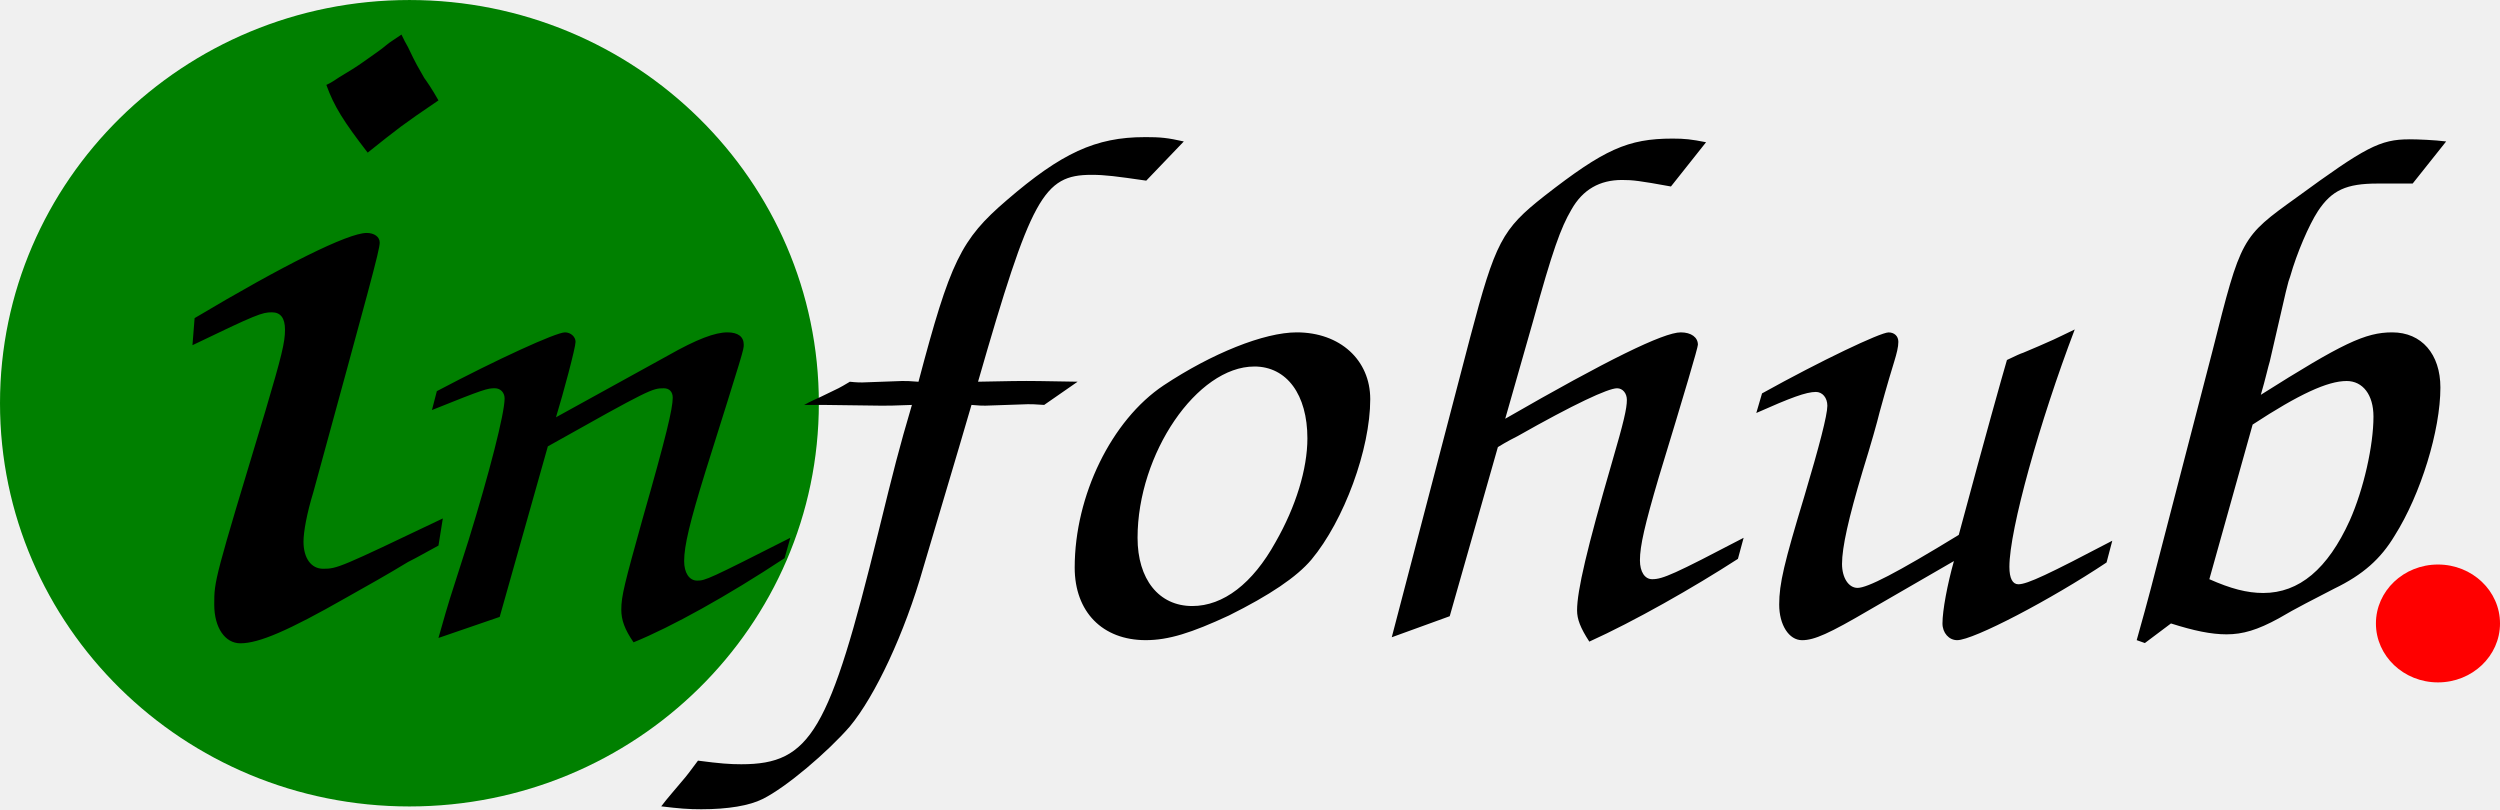
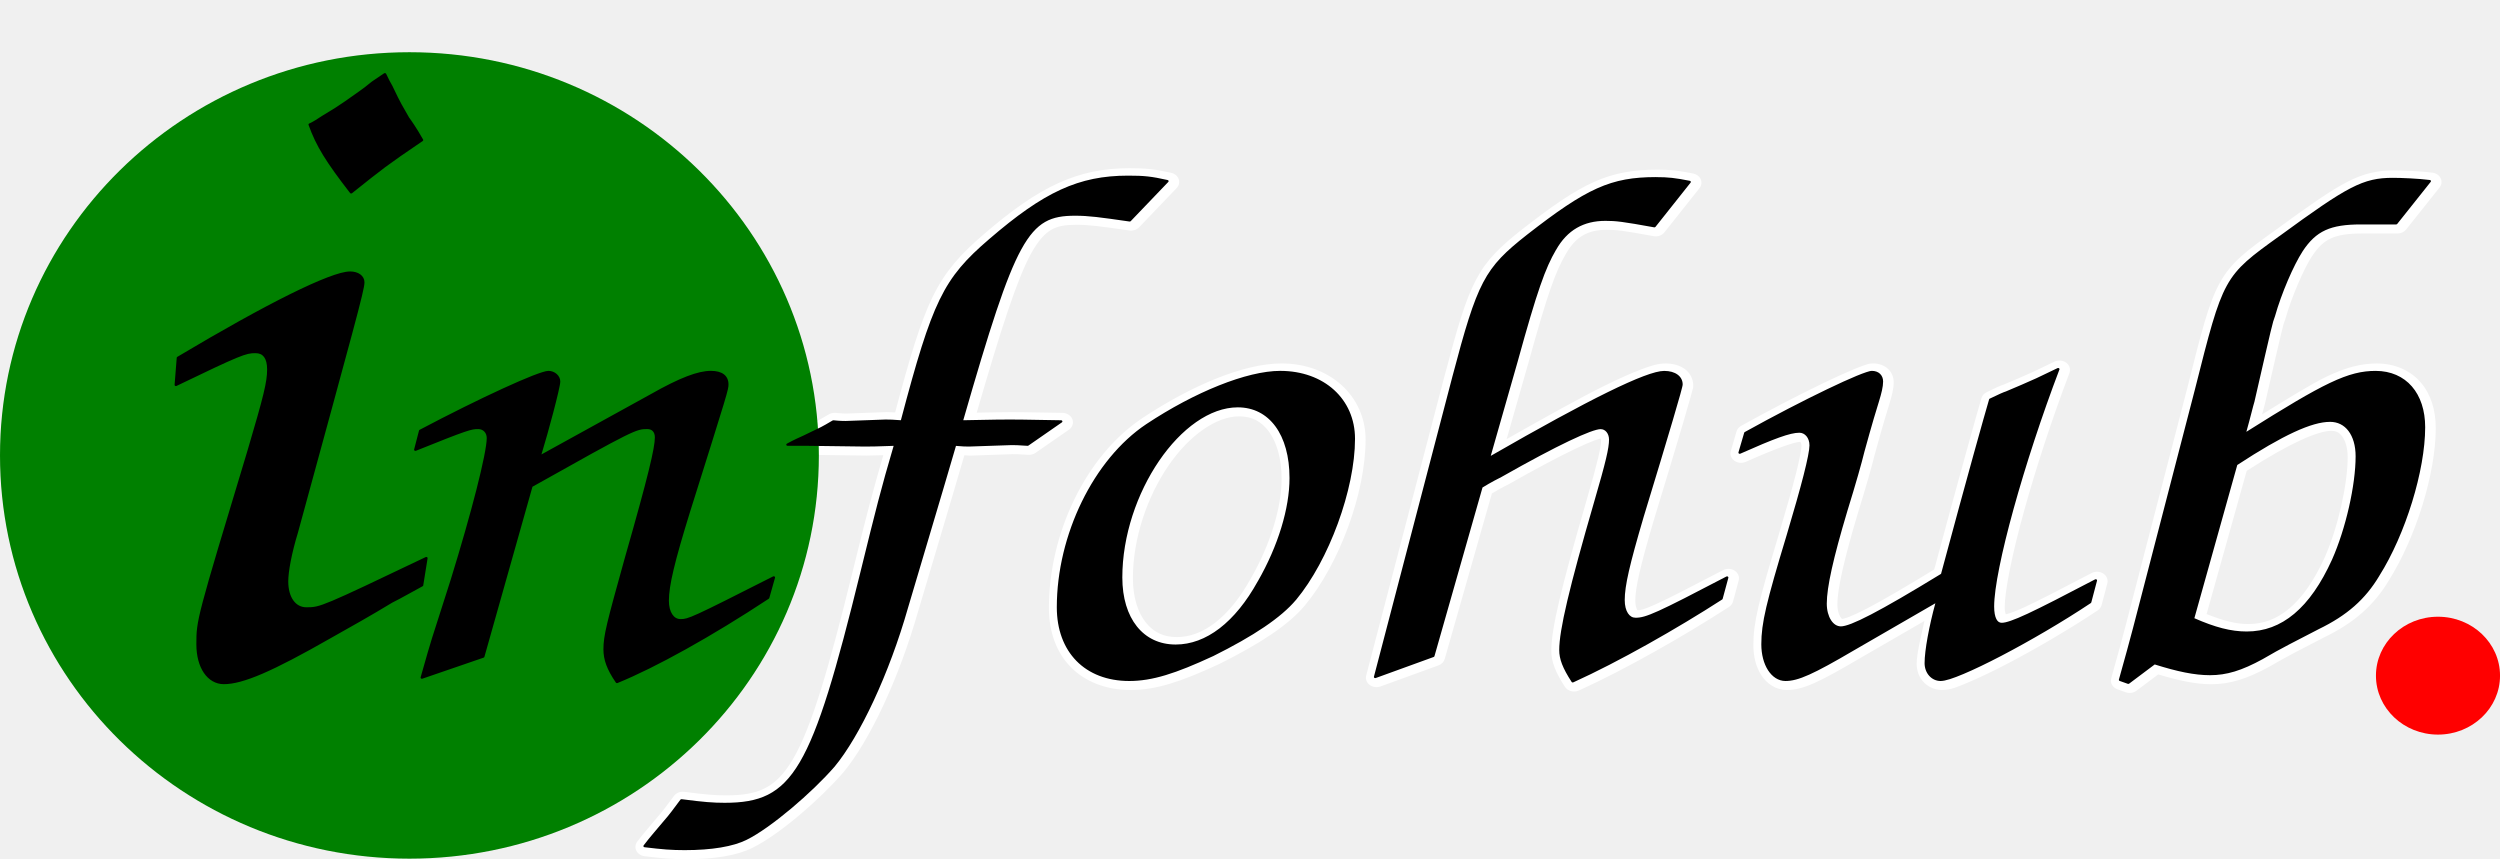
- <svg xmlns="http://www.w3.org/2000/svg" width="100%" height="100%" viewBox="0 0 152.324 49.31" version="1.1" id="svg8">
-   <defs id="defs2" />
-   <g id="layer1" transform="translate(-18.89881,-89.86905)">
-     <g id="g15">
-       <ellipse ry="24.568" rx="24.946" cy="114.438" cx="43.845" id="path24" style="fill:#008000;stroke-width:0.265" />
-       <g id="flowRoot10" style="font-style:normal;font-variant:normal;font-weight:normal;font-stretch:normal;font-size:40px;line-height:1.25;font-family:'URW Chancery L';-inkscape-font-specification:'URW Chancery L';letter-spacing:0px;word-spacing:0px;fill:#000000;fill-opacity:1;stroke:none" transform="matrix(1.243639,0,0,1.105645,-118.6547,-232.3501)" aria-label="infohub">
-         <path d="m 130.275,293.336 c -0.267,0.213 -0.588,0.426 -0.748,0.586 -0.213,0.213 -0.639,0.534 -1.172,0.961 -0.267,0.213 -0.641,0.479 -1.121,0.799 -0.213,0.16 -0.425,0.321 -0.639,0.428 0.373,1.173 0.852,2.026 2.025,3.732 1.547,-1.387 1.653,-1.492 3.467,-2.879 -0.32,-0.64 -0.587,-1.069 -0.693,-1.229 -0.32,-0.64 -0.372,-0.692 -0.799,-1.705 -0.107,-0.213 -0.214,-0.427 -0.32,-0.693 z m 36.41,5.652 c -2.4,0 -4.08,0.88 -6.76,3.48 -2.24,2.16 -2.76,3.36 -4.32,10 -0.4,-0.04 -0.601,-0.041 -0.801,-0.041 l -1.959,0.08 c -0.08,0 -0.282,9.4e-4 -0.602,-0.039 -0.24,0.16 -0.479,0.319 -0.559,0.359 l -0.881,0.48 c -0.16,0.08 -0.481,0.239 -0.801,0.439 h 1 l 2.801,0.041 c 0.24,0 0.68,-0.001 1.48,-0.041 -0.64,2.44 -0.881,3.52 -1.641,7 -2.4,11 -3.319,12.801 -6.719,12.801 -0.56,0 -1.041,-0.039 -2.121,-0.199 -0.4,0.6 -0.521,0.798 -0.801,1.158 -0.32,0.44 -0.68,0.881 -1,1.361 0.88,0.12 1.321,0.16 1.961,0.16 1.32,0 2.36,-0.201 3,-0.561 1.16,-0.64 3.199,-2.6 4.279,-4 1.24,-1.68 2.682,-5.12 3.602,-8.76 1.72,-6.52 2.159,-8.161 2.359,-8.961 0.36,0.04 0.52,0.041 0.68,0.041 l 2.08,-0.08 c 0.12,0 0.361,-9.3e-4 0.801,0.039 l 1.639,-1.279 c -2.08,-0.04 -2.08,-0.041 -2.52,-0.041 -0.48,0 -0.479,0.001 -2.359,0.041 2.6,-10.16 3.199,-11.4 5.559,-11.4 0.68,0 1.202,0.08 2.682,0.32 l 1.84,-2.16 c -0.8,-0.2 -1.12,-0.24 -1.92,-0.24 z m 25.867,0.08 c -2.2,0 -3.359,0.6 -6.279,3.16 -2.08,1.84 -2.401,2.521 -3.641,7.801 l -3.84,16.52 2.84,-1.16 2.359,-9.32 c 0.4,-0.28 0.881,-0.56 0.961,-0.6 2.76,-1.76 4.439,-2.641 4.879,-2.641 0.28,0 0.48,0.281 0.48,0.641 0,0.48 -0.159,1.24 -0.719,3.4 -1.24,4.8 -1.721,7.119 -1.721,8.199 0,0.48 0.16,0.961 0.6,1.721 2.2,-1.12 5.081,-2.961 7.281,-4.561 l 0.279,-1.16 c -3.4,2 -3.96,2.281 -4.48,2.281 -0.36,0 -0.6,-0.401 -0.6,-1.041 0,-0.8 0.24,-1.961 0.92,-4.561 1.28,-4.72 1.92,-7.16 1.92,-7.32 0,-0.4 -0.32,-0.68 -0.84,-0.68 -0.84,0 -3.6,1.52 -8.6,4.76 l 1.359,-5.359 c 0.96,-3.92 1.361,-5.16 1.881,-6.16 0.56,-1.12 1.399,-1.639 2.479,-1.639 0.52,0 0.84,0.039 2.4,0.359 l 1.721,-2.439 c -0.72,-0.16 -1.041,-0.201 -1.641,-0.201 z m 36.096,0.041 c -1.44,0 -2.16,0.439 -5.52,3.199 -2.72,2.2 -2.721,2.199 -4.121,8.439 l -2.279,9.881 c -0.72,3.12 -0.799,3.52 -1.439,6.08 l 0.4,0.16 1.279,-1.08 c 1.12,0.4 1.961,0.6 2.721,0.6 0.8,0 1.519,-0.241 2.559,-0.881 0.84,-0.56 1.761,-1.079 2.721,-1.639 1.4,-0.76 2.279,-1.64 2.959,-2.92 1.28,-2.28 2.24,-5.8 2.24,-8.16 0,-1.84 -0.919,-3.041 -2.359,-3.041 -1.32,0 -2.439,0.601 -6.439,3.441 0.24,-0.92 0.359,-1.56 0.439,-1.84 0.88,-4.32 0.88,-4.322 1,-4.682 0.32,-1.28 0.919,-2.84 1.359,-3.6 0.68,-1.16 1.4,-1.52 2.92,-1.52 h 1.121 0.6 l 1.641,-2.32 c -0.56,-0.08 -1.401,-0.119 -1.801,-0.119 z m -100.08,5.16 c -0.907,0 -4.054,1.76 -8.428,4.693 l -0.105,1.492 c 3.147,-1.707 3.413,-1.812 3.893,-1.812 0.427,0 0.641,0.319 0.641,0.959 0,0.693 -0.161,1.44 -0.961,4.48 -2.507,9.333 -2.506,9.333 -2.506,10.666 0,1.28 0.533,2.135 1.279,2.135 0.907,0 2.347,-0.694 5.174,-2.508 1.013,-0.64 2.028,-1.279 3.041,-1.973 0.48,-0.267 0.959,-0.586 1.492,-0.906 l 0.213,-1.494 c -5.067,2.72 -5.172,2.773 -5.865,2.773 -0.587,0 -0.961,-0.587 -0.961,-1.494 0,-0.533 0.16,-1.545 0.48,-2.719 2.72,-11.2 3.254,-13.333 3.254,-13.76 0,-0.32 -0.267,-0.533 -0.641,-0.533 z m 83.684,5.318 c -0.52,0.28 -0.881,0.481 -1.041,0.561 -0.48,0.24 -0.96,0.481 -1.48,0.721 -0.12,0.04 -0.359,0.16 -0.799,0.4 -0.24,0.92 -1.041,4.119 -2.361,9.639 -3.08,2.12 -4.479,2.92 -4.959,2.92 -0.44,0 -0.76,-0.56 -0.76,-1.32 0,-0.92 0.32,-2.52 1,-5.08 0.44,-1.6 0.72,-2.719 0.84,-3.279 0.36,-1.48 0.639,-2.519 0.719,-2.799 0.12,-0.44 0.201,-0.8 0.201,-1.08 0,-0.32 -0.2,-0.521 -0.48,-0.521 -0.4,0 -3.319,1.561 -6.199,3.361 l -0.281,1.08 c 1.68,-0.84 2.44,-1.16 2.92,-1.16 0.32,0 0.561,0.32 0.561,0.76 0,0.52 -0.399,2.239 -1.119,4.959 -1,3.72 -1.24,4.84 -1.24,6 0,1.12 0.479,1.961 1.119,1.961 0.6,0 1.32,-0.36 3.32,-1.68 l 4.121,-2.68 c -0.32,1.28 -0.561,2.719 -0.561,3.439 0,0.52 0.319,0.92 0.719,0.92 0.8,0 4.6,-2.241 7.32,-4.281 l 0.281,-1.199 c -3.12,1.84 -4.162,2.4 -4.602,2.4 -0.28,0 -0.439,-0.321 -0.439,-0.961 0,-2.04 1.481,-8 3.201,-13.08 z m -73.965,0.16 c -0.44,0 -3.319,1.48 -6.279,3.24 l -0.24,1.041 c 2.56,-1.16 2.72,-1.201 3.08,-1.201 0.28,0 0.48,0.241 0.48,0.561 0,0.84 -0.762,4.161 -1.762,7.801 l -0.92,3.238 c -0.08,0.28 -0.279,1.04 -0.559,2.16 l 3,-1.16 2.359,-9.398 c 5,-3.16 5.12,-3.201 5.68,-3.201 0.28,0 0.439,0.201 0.439,0.521 0,0.6 -0.319,2.12 -1.479,6.68 -0.88,3.56 -1.041,4.24 -1.041,5 0,0.56 0.16,1.079 0.6,1.799 1.84,-0.84 4.6,-2.559 7.4,-4.639 l 0.281,-1.121 c -4,2.28 -4.161,2.359 -4.561,2.359 -0.4,0 -0.641,-0.438 -0.641,-1.078 0,-0.84 0.281,-2.162 1.041,-4.922 1.88,-6.72 1.879,-6.72 1.879,-7 0,-0.44 -0.279,-0.68 -0.799,-0.68 -0.6,0 -1.48,0.361 -2.92,1.281 l -5.48,3.398 c 0.36,-1.32 0.959,-3.838 0.959,-4.158 0,-0.28 -0.24,-0.521 -0.52,-0.521 z m 35.85,0 c -1.6,0 -4.16,1.16 -6.52,2.92 -2.56,1.92 -4.359,6.081 -4.359,10.041 0,2.44 1.36,4 3.48,4 1.12,0 2.238,-0.399 4.078,-1.359 2,-1.12 3.321,-2.12 4.041,-3.08 1.6,-2.16 2.881,-6.082 2.881,-8.842 0,-2.16 -1.482,-3.68 -3.602,-3.68 z m -2.08,1.881 c 1.6,0 2.602,1.559 2.602,3.959 0,1.68 -0.561,3.761 -1.561,5.721 -1.12,2.28 -2.56,3.52 -4.08,3.52 -1.64,0 -2.68,-1.48 -2.68,-3.76 0,-4.64 2.919,-9.439 5.719,-9.439 z m 53.512,0.799 c 0.8,0 1.32,0.761 1.32,1.961 0,1.6 -0.48,4.001 -1.16,5.721 -1.08,2.68 -2.48,4 -4.24,4 -0.8,0 -1.601,-0.24 -2.641,-0.76 l 2.121,-8.521 c 2.28,-1.68 3.68,-2.4 4.6,-2.4 z" id="path27" />
+ <svg xmlns="http://www.w3.org/2000/svg" width="100%" height="100%" viewBox="0 0 40.302 13.842" version="1.1" id="svg867">
+   <defs id="defs861" />
+   <g id="layer1" style="display:inline" transform="translate(-80.6972,-120.6369)">
+     <g id="g15" transform="matrix(0.2645833,0,0,0.2645833,75.69689,97.70053)">
+       <g id="g1514">
+         <g id="flowRoot10" style="font-style:normal;font-variant:normal;font-weight:normal;font-stretch:normal;font-size:40px;line-height:1.25;font-family:'URW Chancery L';-inkscape-font-specification:'URW Chancery L';letter-spacing:0px;word-spacing:0px;display:inline;fill:#000000;fill-opacity:1;stroke:none" transform="matrix(1.243639,0,0,1.105645,-117.5833,-233.0644)" aria-label="infohub">
+           <path d="m 130.287,292.818 a 0.519,0.519 0 0 0 -0.336,0.113 c -0.239,0.191 -0.548,0.38 -0.791,0.623 -0.154,0.154 -0.59,0.492 -1.129,0.924 -0.246,0.197 -0.611,0.456 -1.084,0.771 a 0.519,0.519 0 0 0 -0.023,0.018 c -0.215,0.161 -0.411,0.304 -0.561,0.379 a 0.519,0.519 0 0 0 -0.262,0.619 c 0.39,1.226 0.91,2.15 2.092,3.869 a 0.519,0.519 0 0 0 0.773,0.094 c 1.548,-1.387 1.624,-1.469 3.436,-2.854 a 0.519,0.519 0 0 0 0.148,-0.645 c -0.316,-0.632 -0.564,-1.032 -0.693,-1.229 -0.325,-0.65 -0.36,-0.669 -0.783,-1.674 a 0.519,0.519 0 0 0 -0.016,-0.031 c -0.107,-0.214 -0.205,-0.41 -0.303,-0.654 a 0.519,0.519 0 0 0 -0.469,-0.324 z m 36.398,5.652 c -2.526,0 -4.404,0.991 -7.119,3.625 -1.14,1.099 -1.899,2.026 -2.531,3.488 -0.6,1.387 -1.111,3.32 -1.828,6.346 -0.126,-0.005 -0.307,-0.019 -0.402,-0.019 a 0.519,0.519 0 0 0 -0.021,0 l -1.938,0.08 c -0.001,0 -0.007,0 -0.008,0 -0.085,4e-5 -0.241,8.7e-4 -0.529,-0.035 a 0.519,0.519 0 0 0 -0.352,0.082 c -0.24,0.16 -0.548,0.35 -0.504,0.328 a 0.519,0.519 0 0 0 -0.016,0.008 l -0.881,0.48 c -0.162,0.081 -0.487,0.242 -0.828,0.455 a 0.519,0.519 0 0 0 0.275,0.957 H 151 l 2.797,0.041 a 0.519,0.519 0 0 0 0.008,0 c 0.132,0 0.54,-0.015 0.822,-0.021 -0.519,2.011 -0.801,3.202 -1.488,6.352 -1.198,5.492 -2.041,8.683 -2.938,10.396 -0.448,0.857 -0.889,1.331 -1.385,1.611 -0.495,0.281 -1.086,0.387 -1.891,0.387 -0.536,0 -0.975,-0.037 -2.045,-0.195 a 0.519,0.519 0 0 0 -0.508,0.227 c -0.403,0.604 -0.512,0.783 -0.779,1.127 a 0.519,0.519 0 0 0 -0.01,0.014 c -0.308,0.424 -0.674,0.872 -1.012,1.379 a 0.519,0.519 0 0 0 0.361,0.801 c 0.888,0.121 1.37,0.164 2.031,0.164 1.371,0 2.473,-0.189 3.25,-0.625 l 0.004,-0.002 c 1.327,-0.733 3.307,-2.671 4.436,-4.135 a 0.519,0.519 0 0 0 0.008,-0.008 c 1.327,-1.798 2.753,-5.252 3.686,-8.941 v 0.006 c 1.64,-6.217 2.036,-7.698 2.252,-8.553 0.082,0.003 0.222,0.018 0.285,0.018 a 0.519,0.519 0 0 0 0.019,0 l 2.061,-0.08 c 0.123,0 0.332,-0.001 0.754,0.037 a 0.519,0.519 0 0 0 0.365,-0.107 l 1.639,-1.279 a 0.519,0.519 0 0 0 -0.309,-0.926 c -2.08,-0.04 -2.088,-0.041 -2.529,-0.041 -0.341,0 -0.98,0.015 -1.68,0.029 1.179,-4.573 1.972,-7.348 2.656,-8.754 0.362,-0.743 0.686,-1.124 1.004,-1.328 0.318,-0.204 0.674,-0.271 1.219,-0.271 0.639,0 1.121,0.075 2.6,0.314 a 0.519,0.519 0 0 0 0.477,-0.176 L 169,299.564 a 0.519,0.519 0 0 0 -0.27,-0.84 c -0.816,-0.204 -1.228,-0.254 -2.045,-0.254 z m 25.867,0.08 c -1.147,0 -2.101,0.169 -3.104,0.676 -1.002,0.507 -2.047,1.322 -3.518,2.611 a 0.519,0.519 0 0 0 -0.002,0.002 c -1.054,0.932 -1.732,1.645 -2.262,2.779 -0.53,1.134 -0.918,2.646 -1.539,5.291 a 0.519,0.519 0 0 0 -0.002,0.002 l -3.84,16.52 a 0.519,0.519 0 0 0 0.701,0.598 l 2.84,-1.16 a 0.519,0.519 0 0 0 0.307,-0.354 l 2.311,-9.123 c 0.143,-0.095 0.291,-0.194 0.418,-0.271 0.174,-0.106 0.343,-0.2 0.322,-0.189 a 0.519,0.519 0 0 0 0.047,-0.025 c 1.373,-0.875 2.474,-1.531 3.275,-1.961 0.401,-0.215 0.727,-0.375 0.965,-0.475 0.198,-0.083 0.286,-0.095 0.299,-0.104 0.01,0.025 0.023,0.044 0.023,0.102 0,0.366 -0.145,1.115 -0.703,3.27 a 0.519,0.519 0 0 0 0,0.002 c -1.242,4.808 -1.736,7.094 -1.736,8.328 0,0.595 0.208,1.185 0.668,1.98 a 0.519,0.519 0 0 0 0.684,0.203 c 2.242,-1.141 5.13,-2.988 7.352,-4.604 a 0.519,0.519 0 0 0 0.199,-0.299 l 0.279,-1.16 a 0.519,0.519 0 0 0 -0.768,-0.568 c -1.698,0.999 -2.687,1.568 -3.291,1.875 -0.604,0.307 -0.759,0.336 -0.926,0.336 0.013,0 0.053,0.043 0.014,-0.023 -0.039,-0.067 -0.096,-0.245 -0.096,-0.5 0,-0.696 0.226,-1.839 0.902,-4.426 l 0.002,-0.004 c 0.639,-2.358 1.119,-4.147 1.439,-5.369 0.16,-0.611 0.28,-1.08 0.361,-1.41 0.041,-0.165 0.072,-0.296 0.094,-0.395 0.022,-0.099 0.041,-0.085 0.041,-0.277 0,-0.338 -0.154,-0.675 -0.412,-0.889 -0.258,-0.214 -0.592,-0.309 -0.945,-0.309 -0.366,0 -0.716,0.124 -1.197,0.328 -0.482,0.204 -1.073,0.503 -1.793,0.9 -1.171,0.648 -2.923,1.749 -4.795,2.941 l 1.047,-4.125 a 0.519,0.519 0 0 0 0.002,-0.004 c 0.958,-3.912 1.349,-5.104 1.838,-6.045 a 0.519,0.519 0 0 0 0.002,-0.006 c 0.496,-0.992 1.102,-1.354 2.016,-1.354 0.494,0 0.742,0.031 2.297,0.35 a 0.519,0.519 0 0 0 0.527,-0.209 l 1.721,-2.439 a 0.519,0.519 0 0 0 -0.311,-0.805 c -0.733,-0.163 -1.13,-0.213 -1.754,-0.213 z m 36.096,0.041 c -0.773,0 -1.462,0.146 -2.301,0.635 -0.838,0.489 -1.863,1.299 -3.547,2.682 -1.358,1.099 -2.131,1.725 -2.693,2.877 -0.563,1.153 -0.905,2.73 -1.605,5.85 l -2.279,9.877 c -0.72,3.121 -0.798,3.515 -1.438,6.072 a 0.519,0.519 0 0 0 0.311,0.605 l 0.4,0.16 a 0.519,0.519 0 0 0 0.527,-0.084 l 1.066,-0.9 c 0.997,0.338 1.829,0.541 2.6,0.541 0.904,0 1.749,-0.292 2.83,-0.957 a 0.519,0.519 0 0 0 0.016,-0.01 c 0.813,-0.542 1.723,-1.056 2.682,-1.615 1.464,-0.795 2.442,-1.77 3.162,-3.121 l 0.002,-0.006 c 1.336,-2.382 2.305,-5.909 2.305,-8.408 0,-1.006 -0.247,-1.882 -0.746,-2.527 -0.499,-0.646 -1.267,-1.031 -2.131,-1.031 -0.739,0 -1.47,0.188 -2.459,0.717 -0.733,0.392 -1.942,1.237 -3.174,2.09 0.032,-0.141 0.113,-0.482 0.131,-0.545 a 0.519,0.519 0 0 0 0.01,-0.039 c 0.44,-2.16 0.661,-3.241 0.785,-3.82 0.124,-0.58 0.139,-0.621 0.199,-0.801 a 0.519,0.519 0 0 0 0.012,-0.039 c 0.307,-1.228 0.915,-2.792 1.303,-3.463 l 0.002,-0.002 c 0.311,-0.529 0.586,-0.814 0.934,-0.994 0.349,-0.18 0.818,-0.268 1.537,-0.268 h 1.121 0.6 a 0.519,0.519 0 0 0 0.424,-0.219 l 1.641,-2.32 a 0.519,0.519 0 0 0 -0.35,-0.812 c -0.608,-0.087 -1.441,-0.123 -1.875,-0.123 z m -100.08,5.16 c -0.394,0 -0.772,0.139 -1.289,0.361 -0.517,0.222 -1.144,0.54 -1.877,0.949 -1.467,0.818 -3.356,1.999 -5.551,3.471 a 0.519,0.519 0 0 0 -0.229,0.393 l -0.105,1.492 a 0.519,0.519 0 0 0 0.766,0.492 c 1.572,-0.853 2.426,-1.305 2.916,-1.531 0.49,-0.226 0.527,-0.219 0.729,-0.219 0.084,0 0.031,-0.017 0.049,0.01 0.018,0.027 0.074,0.169 0.074,0.432 0,0.613 -0.146,1.311 -0.945,4.348 l 0.002,-0.002 c -1.253,4.667 -1.88,6.998 -2.197,8.35 -0.318,1.352 -0.326,1.785 -0.326,2.451 0,0.712 0.14,1.333 0.434,1.816 0.293,0.484 0.792,0.836 1.363,0.836 1.171,0 2.61,-0.765 5.451,-2.588 l 0.002,-0.002 c 0.999,-0.631 2.004,-1.266 3.014,-1.955 l 0.029,-0.018 c 0.004,-0.003 0.008,-0.005 0.012,-0.008 0.491,-0.275 0.961,-0.585 1.467,-0.889 a 0.519,0.519 0 0 0 0.246,-0.373 l 0.213,-1.494 a 0.519,0.519 0 0 0 -0.76,-0.529 c -2.533,1.36 -3.83,2.054 -4.549,2.395 -0.719,0.34 -0.737,0.318 -1.07,0.318 -0.12,0 -0.171,-0.025 -0.264,-0.17 -0.093,-0.145 -0.18,-0.425 -0.18,-0.807 0,-0.429 0.151,-1.439 0.463,-2.582 a 0.519,0.519 0 0 0 0.004,-0.014 c 1.36,-5.6 2.172,-8.932 2.646,-10.922 0.237,-0.995 0.39,-1.654 0.484,-2.098 0.095,-0.444 0.137,-0.648 0.137,-0.863 0,-0.304 -0.146,-0.603 -0.369,-0.787 -0.224,-0.184 -0.504,-0.264 -0.789,-0.264 z m 83.699,5.318 a 0.519,0.519 0 0 0 -0.262,0.06 c -0.523,0.281 -0.898,0.49 -1.027,0.555 -0.48,0.24 -0.954,0.477 -1.465,0.713 l 0.053,-0.021 c -0.22,0.073 -0.438,0.195 -0.883,0.438 a 0.519,0.519 0 0 0 -0.254,0.324 c -0.238,0.912 -1.043,4.135 -2.314,9.445 -1.426,0.978 -2.524,1.699 -3.262,2.131 -0.387,0.226 -0.689,0.385 -0.906,0.48 -0.217,0.095 -0.36,0.115 -0.336,0.115 8e-5,0 -0.021,0.015 -0.096,-0.115 -0.075,-0.13 -0.146,-0.38 -0.146,-0.688 0,-0.8 0.308,-2.4 0.984,-4.947 0.439,-1.596 0.716,-2.705 0.842,-3.289 l 0.004,-0.014 c 0.356,-1.463 0.635,-2.507 0.709,-2.766 a 0.519,0.519 0 0 0 0.002,-0.006 c 0.123,-0.452 0.219,-0.837 0.219,-1.217 0,-0.268 -0.089,-0.539 -0.275,-0.736 -0.186,-0.198 -0.458,-0.303 -0.723,-0.303 -0.219,0 -0.301,0.048 -0.445,0.102 -0.144,0.054 -0.311,0.128 -0.506,0.219 -0.39,0.182 -0.889,0.435 -1.465,0.746 -1.152,0.622 -2.609,1.467 -4.059,2.373 a 0.519,0.519 0 0 0 -0.227,0.309 l -0.281,1.08 a 0.519,0.519 0 0 0 0.734,0.594 c 1.662,-0.831 2.418,-1.097 2.672,-1.1 0.021,0.028 0.059,0.111 0.059,0.236 0,0.127 -0.09,0.715 -0.277,1.539 -0.187,0.824 -0.467,1.93 -0.826,3.287 l 0.002,-0.002 c -1.001,3.725 -1.258,4.903 -1.258,6.135 0,0.634 0.128,1.205 0.387,1.658 0.259,0.454 0.703,0.82 1.25,0.82 0.807,0 1.594,-0.436 3.604,-1.762 l 0.002,-0.002 3.139,-2.041 c -0.17,0.867 -0.381,1.812 -0.381,2.367 0,0.366 0.108,0.707 0.318,0.975 0.211,0.268 0.545,0.463 0.918,0.463 0.442,0 0.787,-0.179 1.32,-0.432 0.533,-0.252 1.179,-0.601 1.883,-1.014 1.408,-0.826 3.048,-1.905 4.428,-2.939 a 0.519,0.519 0 0 0 0.193,-0.295 l 0.281,-1.199 a 0.519,0.519 0 0 0 -0.768,-0.566 c -1.558,0.919 -2.596,1.518 -3.283,1.879 -0.603,0.316 -0.848,0.375 -0.926,0.396 -0.022,-0.08 -0.051,-0.174 -0.051,-0.389 0,-0.895 0.36,-2.912 0.941,-5.275 0.581,-2.364 1.378,-5.114 2.232,-7.639 a 0.519,0.519 0 0 0 -0.475,-0.684 z m -73.98,0.16 c -0.2,0 -0.298,0.044 -0.445,0.096 -0.148,0.051 -0.317,0.118 -0.514,0.205 -0.394,0.173 -0.894,0.419 -1.473,0.717 -1.157,0.596 -2.625,1.41 -4.113,2.295 a 0.519,0.519 0 0 0 -0.24,0.328 l -0.24,1.041 a 0.519,0.519 0 0 0 0.721,0.59 c 1.278,-0.579 1.958,-0.879 2.336,-1.023 0.378,-0.145 0.369,-0.133 0.529,-0.133 -0.017,0 -0.037,-0.06 -0.037,0.043 0,0.263 -0.181,1.357 -0.494,2.736 -0.313,1.38 -0.752,3.114 -1.25,4.928 l -0.918,3.232 c -0.086,0.3 -0.284,1.055 -0.564,2.178 a 0.519,0.519 0 0 0 0.691,0.609 l 3,-1.16 a 0.519,0.519 0 0 0 0.314,-0.357 l 2.309,-9.195 c 2.313,-1.461 3.636,-2.289 4.307,-2.664 0.349,-0.195 0.549,-0.282 0.658,-0.316 0.076,-0.024 0.125,-0.022 0.184,-0.023 -5.6e-4,0.418 -0.303,1.996 -1.461,6.547 a 0.519,0.519 0 0 0 -0.002,0.002 c -0.88,3.561 -1.055,4.292 -1.055,5.125 0,0.659 0.205,1.301 0.674,2.068 a 0.519,0.519 0 0 0 0.658,0.201 c 1.905,-0.87 4.673,-2.598 7.494,-4.693 a 0.519,0.519 0 0 0 0.193,-0.289 l 0.281,-1.121 a 0.519,0.519 0 0 0 -0.758,-0.578 c -2,1.14 -3.045,1.732 -3.613,2.025 -0.284,0.147 -0.447,0.217 -0.531,0.244 -0.084,0.027 -0.077,0.023 -0.16,0.023 -0.011,0 0.023,0.033 -0.021,-0.043 -0.044,-0.076 -0.102,-0.263 -0.102,-0.518 0,-0.724 0.267,-2.035 1.023,-4.781 v -0.004 c 0.939,-3.356 1.408,-5.037 1.645,-5.918 0.118,-0.441 0.179,-0.681 0.213,-0.85 0.034,-0.169 0.039,-0.299 0.039,-0.369 0,-0.33 -0.125,-0.677 -0.385,-0.898 -0.26,-0.221 -0.592,-0.299 -0.932,-0.299 -0.808,0 -1.73,0.423 -3.199,1.361 l -4.387,2.721 c 0.106,-0.424 0.208,-0.806 0.305,-1.221 0.098,-0.42 0.185,-0.81 0.248,-1.119 0.063,-0.309 0.109,-0.461 0.109,-0.703 0,-0.576 -0.459,-1.039 -1.037,-1.039 z m 35.85,0 c -1.851,0 -4.414,1.219 -6.83,3.021 a 0.519,0.519 0 0 0 0,0.002 c -2.754,2.066 -4.566,6.338 -4.566,10.455 0,1.316 0.369,2.448 1.072,3.256 0.704,0.808 1.739,1.262 2.926,1.262 1.243,0 2.454,-0.445 4.318,-1.418 a 0.519,0.519 0 0 0 0.014,-0.006 c 2.03,-1.137 3.402,-2.157 4.201,-3.223 a 0.519,0.519 0 0 0 0.002,-0.002 c 1.7,-2.295 2.982,-6.23 2.982,-9.15 0,-2.397 -1.751,-4.197 -4.119,-4.197 z m -2.08,2.916 c 0.632,0 1.092,0.272 1.467,0.846 0.374,0.573 0.617,1.468 0.617,2.596 0,1.565 -0.536,3.587 -1.504,5.484 a 0.519,0.519 0 0 0 -0.004,0.008 c -1.075,2.189 -2.377,3.23 -3.615,3.23 -0.664,0 -1.149,-0.268 -1.531,-0.807 -0.382,-0.538 -0.631,-1.374 -0.631,-2.436 0,-2.211 0.706,-4.497 1.734,-6.191 1.028,-1.695 2.363,-2.73 3.467,-2.73 z m 53.512,0.799 c 0.236,0 0.38,0.079 0.531,0.303 0.151,0.224 0.271,0.616 0.271,1.141 0,1.496 -0.475,3.885 -1.125,5.529 -0.522,1.294 -1.112,2.228 -1.738,2.818 -0.627,0.591 -1.269,0.855 -2.02,0.855 -0.596,0 -1.238,-0.193 -2.029,-0.551 l 1.965,-7.891 c 2.149,-1.563 3.513,-2.205 4.145,-2.205 z" id="path27" style="display:inline;fill:#ffffff" transform="translate(-1.608184)" />
+         </g>
+         <ellipse ry="24.568" rx="24.946" cy="114.438" cx="43.845" id="path24" style="display:inline;fill:#008000;stroke-width:0.265" />
+         <g id="flowRoot10-6" style="font-style:normal;font-variant:normal;font-weight:normal;font-stretch:normal;font-size:40px;line-height:1.25;font-family:'URW Chancery L';-inkscape-font-specification:'URW Chancery L';letter-spacing:0px;word-spacing:0px;display:inline;fill:#000000;fill-opacity:1;stroke:none" transform="matrix(1.243639,0,0,1.105645,-123.6052,-237.1664)" aria-label="infohub">
+           <path d="m 130.268,293.271 a 0.064,0.064 0 0 0 -0.033,0.014 c -0.263,0.211 -0.582,0.421 -0.752,0.592 -0.206,0.206 -0.634,0.528 -1.168,0.955 -0.264,0.211 -0.636,0.477 -1.115,0.797 a 0.064,0.064 0 0 0 -0.004,0.002 c -0.214,0.16 -0.423,0.317 -0.629,0.42 a 0.064,0.064 0 0 0 -0.031,0.078 c 0.375,1.18 0.859,2.042 2.033,3.75 a 0.064,0.064 0 0 0 0.096,0.012 c 1.547,-1.387 1.65,-1.49 3.463,-2.877 a 0.064,0.064 0 0 0 0.019,-0.08 c -0.321,-0.643 -0.591,-1.071 -0.699,-1.234 l 0.006,0.006 c -0.321,-0.641 -0.373,-0.689 -0.799,-1.701 a 0.064,0.064 0 0 0 0,-0.004 c -0.107,-0.213 -0.213,-0.424 -0.318,-0.688 a 0.064,0.064 0 0 0 -0.068,-0.041 z m 36.418,5.652 c -2.416,0 -4.12,0.894 -6.805,3.498 -1.123,1.082 -1.821,1.934 -2.43,3.342 -0.605,1.4 -1.124,3.352 -1.896,6.639 -0.349,-0.032 -0.564,-0.039 -0.75,-0.039 a 0.064,0.064 0 0 0 -0.002,0 l -1.957,0.08 c -0.081,0 -0.277,5.1e-4 -0.594,-0.039 a 0.064,0.064 0 0 0 -0.043,0.012 c -0.24,0.16 -0.488,0.321 -0.553,0.354 a 0.064,0.064 0 0 0 -0.002,0.002 l -0.881,0.48 c -0.16,0.08 -0.48,0.24 -0.803,0.441 a 0.064,0.064 0 0 0 0.033,0.119 h 1 l 2.801,0.041 c 0.226,0 0.682,-0.006 1.396,-0.039 -0.621,2.374 -0.869,3.486 -1.619,6.92 -1.2,5.499 -2.031,8.698 -2.979,10.51 -0.474,0.906 -0.974,1.462 -1.562,1.795 -0.589,0.333 -1.271,0.445 -2.115,0.445 -0.557,0 -1.033,-0.039 -2.111,-0.199 a 0.064,0.064 0 0 0 -0.062,0.029 c -0.4,0.6 -0.52,0.796 -0.799,1.154 a 0.064,0.064 0 0 0 -0.002,0.002 c -0.319,0.438 -0.678,0.88 -1,1.363 a 0.064,0.064 0 0 0 0.045,0.1 c 0.881,0.12 1.326,0.16 1.969,0.16 1.327,0 2.374,-0.199 3.031,-0.568 1.181,-0.651 3.213,-2.61 4.299,-4.018 a 0.064,0.064 0 0 0 0.002,0 c 1.251,-1.695 2.69,-5.137 3.611,-8.783 1.71,-6.482 2.144,-8.102 2.346,-8.908 0.303,0.031 0.484,0.037 0.631,0.037 a 0.064,0.064 0 0 0 0.002,0 l 2.078,-0.08 c 0.12,0 0.357,-7.4e-4 0.795,0.039 a 0.064,0.064 0 0 0 0.045,-0.014 l 1.639,-1.279 a 0.064,0.064 0 0 0 -0.037,-0.115 c -2.08,-0.04 -2.081,-0.041 -2.521,-0.041 -0.463,0 -0.593,0.003 -2.275,0.039 1.286,-5.022 2.084,-7.857 2.844,-9.416 0.382,-0.784 0.753,-1.246 1.168,-1.512 0.415,-0.266 0.879,-0.342 1.463,-0.342 0.675,0 1.192,0.08 2.672,0.32 a 0.064,0.064 0 0 0 0.059,-0.023 l 1.84,-2.16 a 0.064,0.064 0 0 0 -0.033,-0.104 c -0.802,-0.2 -1.133,-0.242 -1.936,-0.242 z m 25.867,0.08 c -1.106,0 -1.96,0.152 -2.898,0.627 -0.939,0.475 -1.963,1.268 -3.424,2.549 -1.042,0.922 -1.651,1.563 -2.15,2.633 -0.499,1.069 -0.89,2.561 -1.51,5.201 a 0.064,0.064 0 0 0 0,0.002 l -3.84,16.52 a 0.064,0.064 0 0 0 0.086,0.074 l 2.84,-1.16 a 0.064,0.064 0 0 0 0.039,-0.045 l 2.354,-9.295 c 0.193,-0.134 0.404,-0.269 0.578,-0.375 0.179,-0.109 0.323,-0.191 0.355,-0.207 a 0.064,0.064 0 0 0 0.006,-0.004 c 1.379,-0.879 2.487,-1.54 3.305,-1.979 0.409,-0.219 0.745,-0.383 1.004,-0.492 0.259,-0.109 0.447,-0.16 0.535,-0.16 0.118,0 0.218,0.056 0.293,0.158 0.075,0.102 0.123,0.25 0.123,0.418 0,0.466 -0.157,1.225 -0.717,3.385 -1.24,4.801 -1.723,7.116 -1.723,8.215 0,0.494 0.165,0.99 0.607,1.754 a 0.064,0.064 0 0 0 0.086,0.023 c 2.205,-1.123 5.086,-2.963 7.289,-4.564 a 0.064,0.064 0 0 0 0.025,-0.037 l 0.279,-1.16 A 0.064,0.064 0 0 0 196,321.014 c -1.7,1 -2.69,1.57 -3.316,1.889 -0.627,0.319 -0.882,0.383 -1.131,0.383 -0.156,0 -0.282,-0.082 -0.379,-0.248 -0.097,-0.166 -0.156,-0.417 -0.156,-0.729 0,-0.787 0.239,-1.945 0.918,-4.543 v -0.002 c 0.64,-2.359 1.119,-4.149 1.439,-5.369 0.16,-0.61 0.281,-1.079 0.361,-1.404 0.04,-0.163 0.07,-0.289 0.09,-0.381 0.02,-0.092 0.031,-0.14 0.031,-0.182 0,-0.217 -0.089,-0.407 -0.248,-0.539 -0.159,-0.132 -0.385,-0.205 -0.656,-0.205 -0.229,0 -0.561,0.099 -1.02,0.293 -0.458,0.195 -1.041,0.488 -1.752,0.881 -1.393,0.77 -3.3,1.938 -5.727,3.508 l 1.32,-5.201 c 0.96,-3.919 1.359,-5.154 1.875,-6.146 a 0.064,0.064 0 0 0 0.002,0 c 0.552,-1.104 1.361,-1.604 2.42,-1.604 0.517,0 0.827,0.038 2.387,0.357 a 0.064,0.064 0 0 0 0.066,-0.025 l 1.721,-2.439 a 0.064,0.064 0 0 0 -0.039,-0.1 c -0.722,-0.16 -1.051,-0.203 -1.654,-0.203 z m 36.096,0.041 c -0.727,0 -1.285,0.115 -2.072,0.574 -0.787,0.459 -1.808,1.26 -3.488,2.641 v -0.002 c -1.36,1.1 -2.051,1.66 -2.572,2.727 -0.521,1.067 -0.87,2.63 -1.57,5.75 l -2.279,9.881 c -0.72,3.12 -0.8,3.518 -1.439,6.078 a 0.064,0.064 0 0 0 0.039,0.076 l 0.4,0.16 a 0.064,0.064 0 0 0 0.064,-0.012 l 1.252,-1.057 c 1.105,0.392 1.944,0.592 2.707,0.592 0.813,0 1.547,-0.247 2.592,-0.891 a 0.064,0.064 0 0 0 0.002,-0.002 c 0.837,-0.558 1.757,-1.075 2.717,-1.635 l 0.002,-0.002 c 1.406,-0.764 2.298,-1.655 2.982,-2.943 v -0.002 c 1.287,-2.293 2.248,-5.812 2.248,-8.189 0,-0.931 -0.231,-1.705 -0.652,-2.25 -0.421,-0.545 -1.034,-0.855 -1.771,-0.855 -0.67,0 -1.296,0.156 -2.246,0.664 -0.924,0.494 -2.185,1.342 -4.092,2.693 0.2,-0.794 0.33,-1.427 0.4,-1.674 a 0.064,0.064 0 0 0 0,-0.004 c 0.44,-2.16 0.66,-3.241 0.785,-3.826 0.125,-0.585 0.153,-0.67 0.213,-0.85 a 0.064,0.064 0 0 0 0.002,-0.004 c 0.318,-1.274 0.92,-2.833 1.354,-3.582 h -0.002 c 0.336,-0.574 0.677,-0.942 1.119,-1.17 0.442,-0.228 0.991,-0.318 1.746,-0.318 h 1.121 0.6 a 0.064,0.064 0 0 0 0.053,-0.027 l 1.641,-2.32 a 0.064,0.064 0 0 0 -0.043,-0.102 c -0.566,-0.081 -1.406,-0.119 -1.811,-0.119 z m -100.08,5.16 c -0.248,0 -0.615,0.114 -1.109,0.326 -0.494,0.212 -1.111,0.524 -1.836,0.928 -1.449,0.808 -3.33,1.984 -5.518,3.451 a 0.064,0.064 0 0 0 -0.029,0.049 l -0.105,1.492 a 0.064,0.064 0 0 0 0.096,0.061 c 1.573,-0.853 2.425,-1.307 2.941,-1.545 0.516,-0.238 0.685,-0.26 0.92,-0.26 0.197,0 0.33,0.068 0.426,0.211 0.096,0.143 0.15,0.371 0.15,0.684 0,0.683 -0.159,1.425 -0.959,4.465 -1.253,4.665 -1.88,6.999 -2.193,8.334 -0.314,1.335 -0.314,1.681 -0.314,2.348 0,0.649 0.134,1.193 0.369,1.58 0.235,0.387 0.577,0.619 0.975,0.619 0.94,0 2.38,-0.703 5.209,-2.518 1.011,-0.639 2.024,-1.278 3.037,-1.971 l 0.006,-0.004 c 0.481,-0.268 0.959,-0.587 1.488,-0.904 a 0.064,0.064 0 0 0 0.031,-0.045 l 0.213,-1.494 a 0.064,0.064 0 0 0 -0.096,-0.066 c -2.533,1.36 -3.825,2.053 -4.568,2.404 -0.743,0.352 -0.921,0.361 -1.266,0.361 -0.272,0 -0.489,-0.131 -0.646,-0.377 -0.158,-0.246 -0.25,-0.608 -0.25,-1.053 0,-0.52 0.16,-1.532 0.479,-2.701 a 0.064,0.064 0 0 0 0,-0.002 c 1.36,-5.6 2.173,-8.933 2.646,-10.92 0.237,-0.993 0.39,-1.652 0.482,-2.088 0.093,-0.436 0.127,-0.647 0.127,-0.768 0,-0.178 -0.076,-0.331 -0.203,-0.436 -0.127,-0.105 -0.303,-0.162 -0.502,-0.162 z m 83.678,5.318 a 0.064,0.064 0 0 0 -0.025,0.008 c -0.52,0.28 -0.883,0.481 -1.039,0.559 -0.48,0.24 -0.96,0.481 -1.479,0.721 l 0.008,-0.002 c -0.132,0.044 -0.37,0.164 -0.811,0.404 a 0.064,0.064 0 0 0 -0.031,0.041 c -0.24,0.92 -1.04,4.113 -2.355,9.615 -1.528,1.051 -2.641,1.777 -3.43,2.238 -0.396,0.232 -0.712,0.397 -0.955,0.504 -0.243,0.106 -0.415,0.152 -0.518,0.152 -0.193,0 -0.361,-0.122 -0.488,-0.344 -0.127,-0.222 -0.207,-0.541 -0.207,-0.912 0,-0.905 0.319,-2.505 0.998,-5.062 v -0.002 c 0.44,-1.598 0.719,-2.716 0.84,-3.279 v -0.002 c 0.359,-1.478 0.639,-2.518 0.719,-2.795 0.12,-0.442 0.203,-0.805 0.203,-1.098 0,-0.173 -0.055,-0.322 -0.152,-0.426 -0.098,-0.104 -0.237,-0.16 -0.393,-0.16 -0.071,0 -0.159,0.027 -0.285,0.074 -0.126,0.047 -0.286,0.115 -0.475,0.203 -0.377,0.175 -0.871,0.428 -1.441,0.736 -1.141,0.616 -2.59,1.457 -4.031,2.357 a 0.064,0.064 0 0 0 -0.029,0.039 l -0.281,1.08 a 0.064,0.064 0 0 0 0.092,0.074 c 1.679,-0.839 2.439,-1.154 2.891,-1.154 0.139,0 0.257,0.068 0.348,0.189 0.09,0.122 0.148,0.298 0.148,0.506 0,0.244 -0.098,0.807 -0.287,1.641 -0.189,0.833 -0.47,1.943 -0.83,3.303 -1,3.719 -1.242,4.847 -1.242,6.016 0,0.569 0.121,1.069 0.328,1.432 0.207,0.363 0.507,0.594 0.855,0.594 0.626,0 1.354,-0.368 3.355,-1.689 l 3.988,-2.594 c -0.302,1.243 -0.527,2.594 -0.527,3.299 0,0.273 0.083,0.518 0.223,0.695 0.14,0.178 0.339,0.289 0.561,0.289 0.23,0 0.613,-0.145 1.127,-0.389 0.514,-0.243 1.15,-0.588 1.846,-0.996 1.392,-0.817 3.024,-1.888 4.387,-2.91 a 0.064,0.064 0 0 0 0.023,-0.035 l 0.281,-1.199 a 0.064,0.064 0 0 0 -0.096,-0.07 c -1.56,0.92 -2.6,1.52 -3.303,1.889 -0.703,0.369 -1.073,0.502 -1.266,0.502 -0.115,0 -0.198,-0.057 -0.266,-0.203 -0.068,-0.146 -0.109,-0.379 -0.109,-0.693 0,-1.004 0.368,-3.007 0.953,-5.385 0.585,-2.378 1.385,-5.136 2.244,-7.674 a 0.064,0.064 0 0 0 -0.066,-0.086 z m -73.959,0.16 c -0.073,0 -0.166,0.025 -0.295,0.07 -0.129,0.045 -0.292,0.11 -0.482,0.193 -0.38,0.167 -0.874,0.408 -1.447,0.703 -1.146,0.591 -2.607,1.403 -4.088,2.283 a 0.064,0.064 0 0 0 -0.029,0.041 l -0.24,1.041 a 0.064,0.064 0 0 0 0.09,0.072 c 1.28,-0.58 1.96,-0.879 2.361,-1.033 0.402,-0.154 0.514,-0.162 0.691,-0.162 0.243,0 0.416,0.203 0.416,0.496 0,0.401 -0.189,1.447 -0.504,2.836 -0.315,1.389 -0.756,3.128 -1.256,4.947 l -0.92,3.238 c -0.081,0.283 -0.279,1.042 -0.559,2.162 a 0.064,0.064 0 0 0 0.086,0.076 l 3,-1.16 a 0.064,0.064 0 0 0 0.039,-0.045 l 2.354,-9.373 c 2.482,-1.568 3.762,-2.368 4.48,-2.77 0.361,-0.202 0.581,-0.305 0.742,-0.355 0.161,-0.051 0.261,-0.053 0.4,-0.053 0.125,0 0.213,0.042 0.275,0.117 0.063,0.076 0.1,0.191 0.1,0.34 0,0.577 -0.317,2.105 -1.477,6.664 -0.88,3.56 -1.043,4.247 -1.043,5.016 0,0.572 0.166,1.106 0.609,1.832 a 0.064,0.064 0 0 0 0.082,0.025 c 1.848,-0.844 4.609,-2.565 7.412,-4.646 a 0.064,0.064 0 0 0 0.023,-0.035 l 0.281,-1.121 a 0.064,0.064 0 0 0 -0.094,-0.072 c -2,1.14 -3.041,1.73 -3.629,2.033 -0.294,0.152 -0.474,0.232 -0.602,0.273 -0.128,0.041 -0.201,0.045 -0.299,0.045 -0.176,0 -0.312,-0.092 -0.414,-0.268 -0.102,-0.175 -0.162,-0.434 -0.162,-0.746 0,-0.826 0.279,-2.145 1.039,-4.904 0.94,-3.36 1.41,-5.04 1.645,-5.916 0.117,-0.438 0.175,-0.675 0.205,-0.822 0.03,-0.147 0.031,-0.209 0.031,-0.279 0,-0.234 -0.076,-0.427 -0.227,-0.555 -0.15,-0.128 -0.367,-0.189 -0.637,-0.189 -0.626,0 -1.511,0.369 -2.955,1.291 l -5.344,3.314 c 0.176,-0.653 0.394,-1.519 0.576,-2.301 0.098,-0.418 0.184,-0.805 0.246,-1.107 0.062,-0.303 0.1,-0.511 0.1,-0.611 0,-0.317 -0.267,-0.586 -0.584,-0.586 z m 35.85,0 c -1.631,0 -4.192,1.168 -6.559,2.934 -2.584,1.938 -4.385,6.112 -4.385,10.092 0,1.232 0.344,2.248 0.961,2.957 0.617,0.709 1.508,1.107 2.584,1.107 1.135,0 2.264,-0.406 4.107,-1.367 a 0.064,0.064 0 0 0 0.002,0 c 2.004,-1.122 3.331,-2.125 4.061,-3.098 a 0.064,0.064 0 0 0 0.002,0 c 1.612,-2.177 2.893,-6.101 2.893,-8.881 0,-2.189 -1.515,-3.744 -3.666,-3.744 z m -2.08,2.01 c 0.779,0 1.407,0.376 1.848,1.051 0.441,0.675 0.689,1.653 0.689,2.844 0,1.666 -0.557,3.739 -1.553,5.691 a 0.064,0.064 0 0 0 -0.002,0 c -1.114,2.269 -2.537,3.484 -4.021,3.484 -0.801,0 -1.448,-0.358 -1.902,-0.998 -0.455,-0.64 -0.713,-1.567 -0.713,-2.697 0,-2.306 0.728,-4.657 1.801,-6.426 1.073,-1.769 2.49,-2.949 3.854,-2.949 z m 53.512,0.799 c 0.38,0 0.686,0.176 0.906,0.502 0.22,0.326 0.35,0.804 0.35,1.395 0,1.587 -0.48,3.987 -1.156,5.697 -0.538,1.334 -1.154,2.327 -1.85,2.982 -0.695,0.656 -1.466,0.977 -2.33,0.977 -0.775,0 -1.553,-0.232 -2.564,-0.732 l 2.102,-8.443 c 2.266,-1.668 3.659,-2.377 4.543,-2.377 z" id="path27-3-7" style="font-style:normal;font-variant:normal;font-weight:normal;font-stretch:normal;font-size:40px;line-height:1.25;font-family:'URW Chancery L';-inkscape-font-specification:'URW Chancery L';letter-spacing:0px;word-spacing:0px;display:inline;fill:#000000;fill-opacity:1;stroke:none" transform="translate(3.167848,3.666425)" />
+         </g>
+         <ellipse ry="3.591" rx="3.78" cy="127.856" cx="167.443" id="path26" style="display:inline;fill:#ff0000;stroke-width:0.265" />
      </g>
-       <ellipse ry="3.591" rx="3.78" cy="127.856" cx="167.443" id="path26" style="fill:#ff0000;stroke-width:0.265" />
    </g>
  </g>
</svg>
